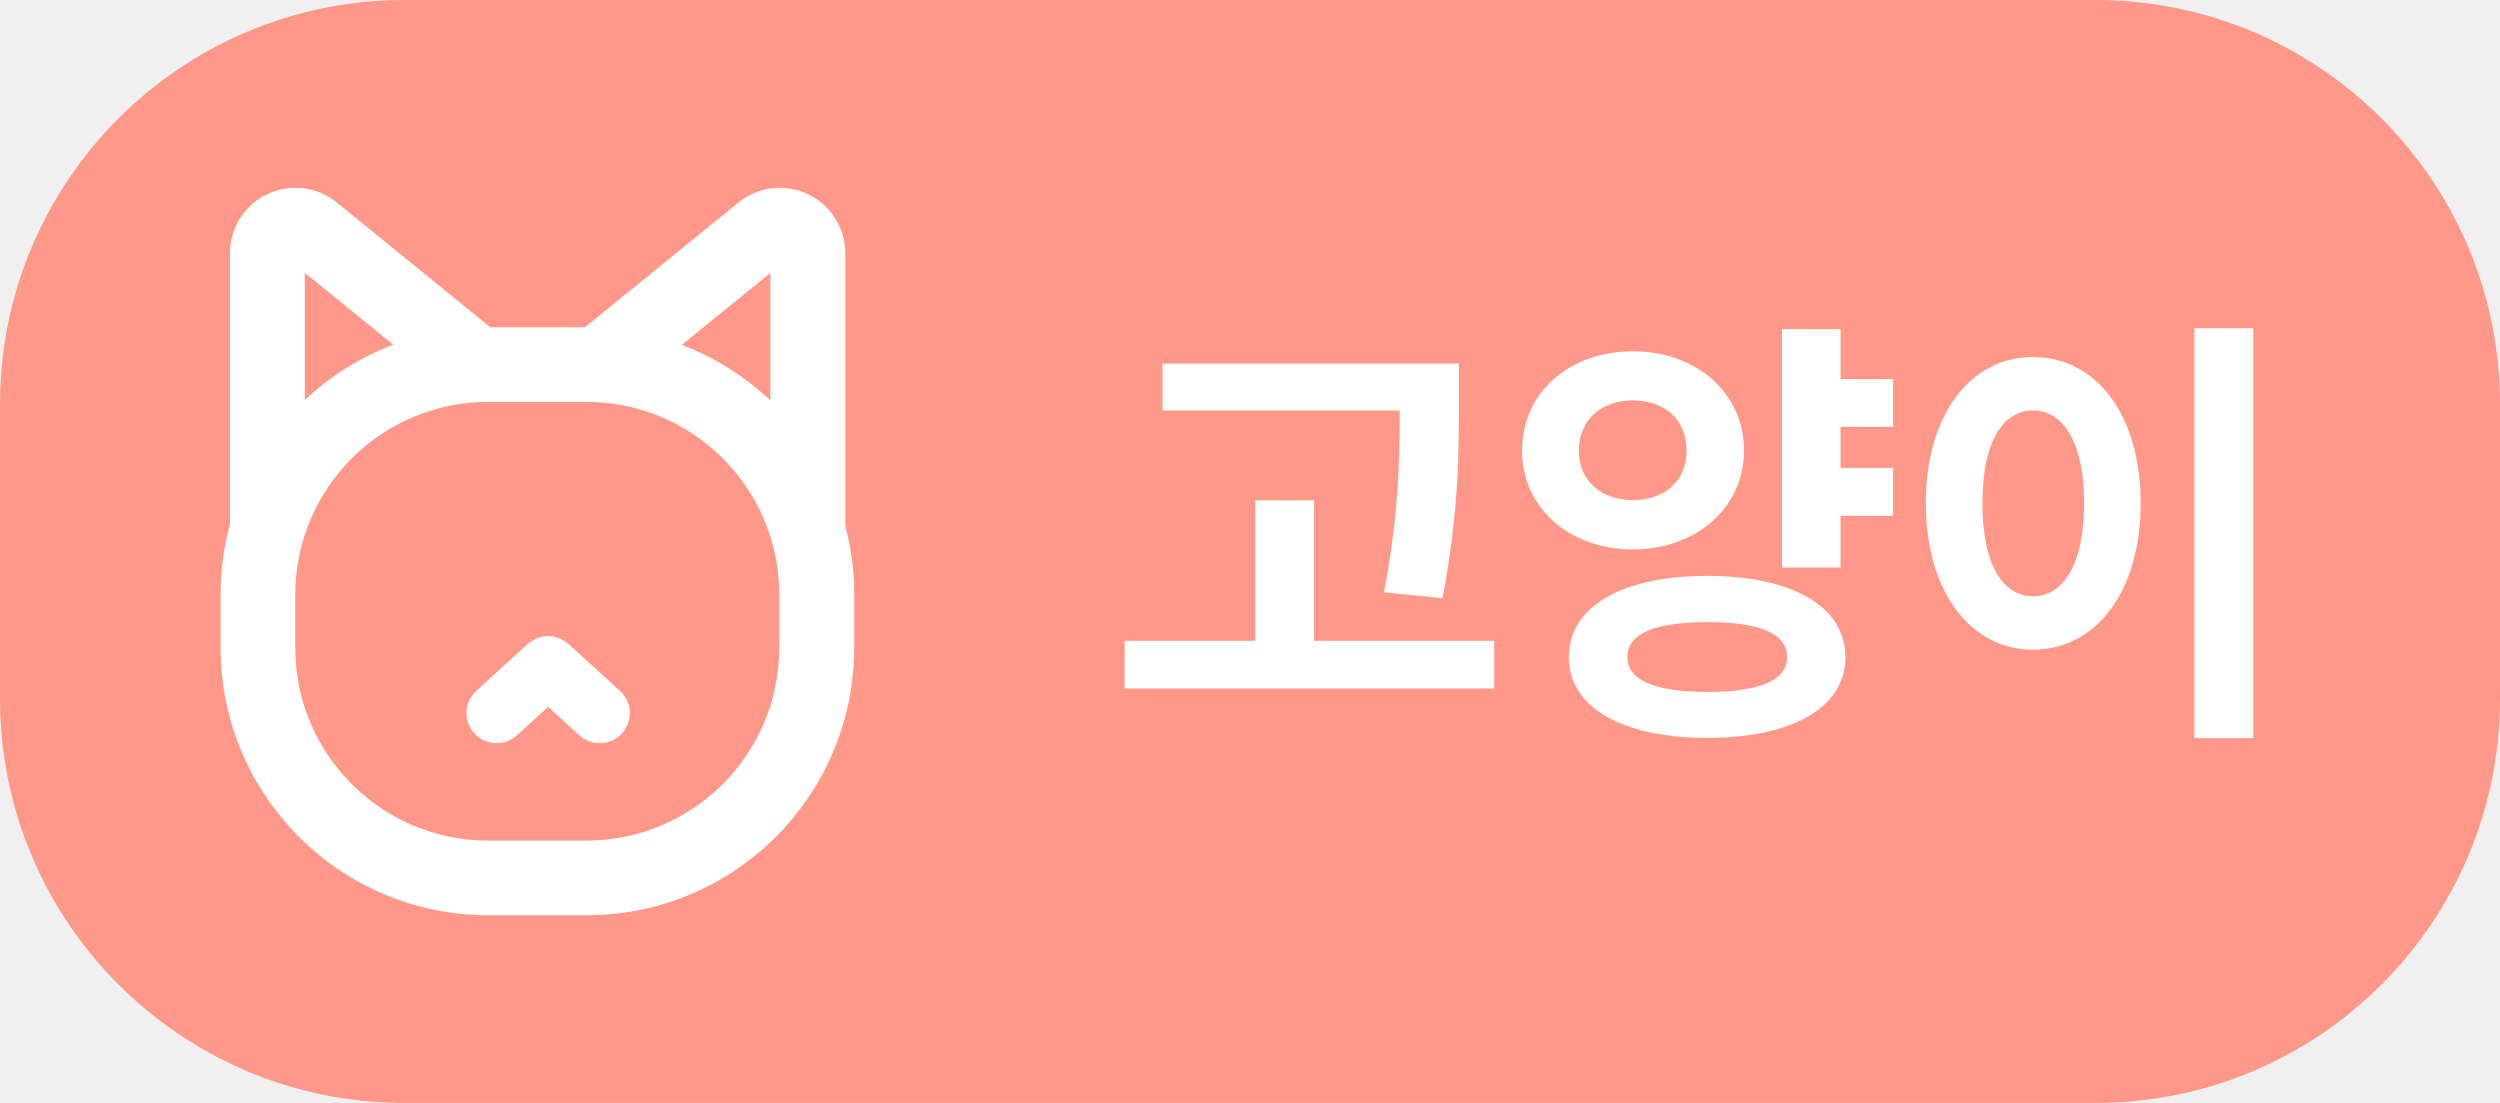
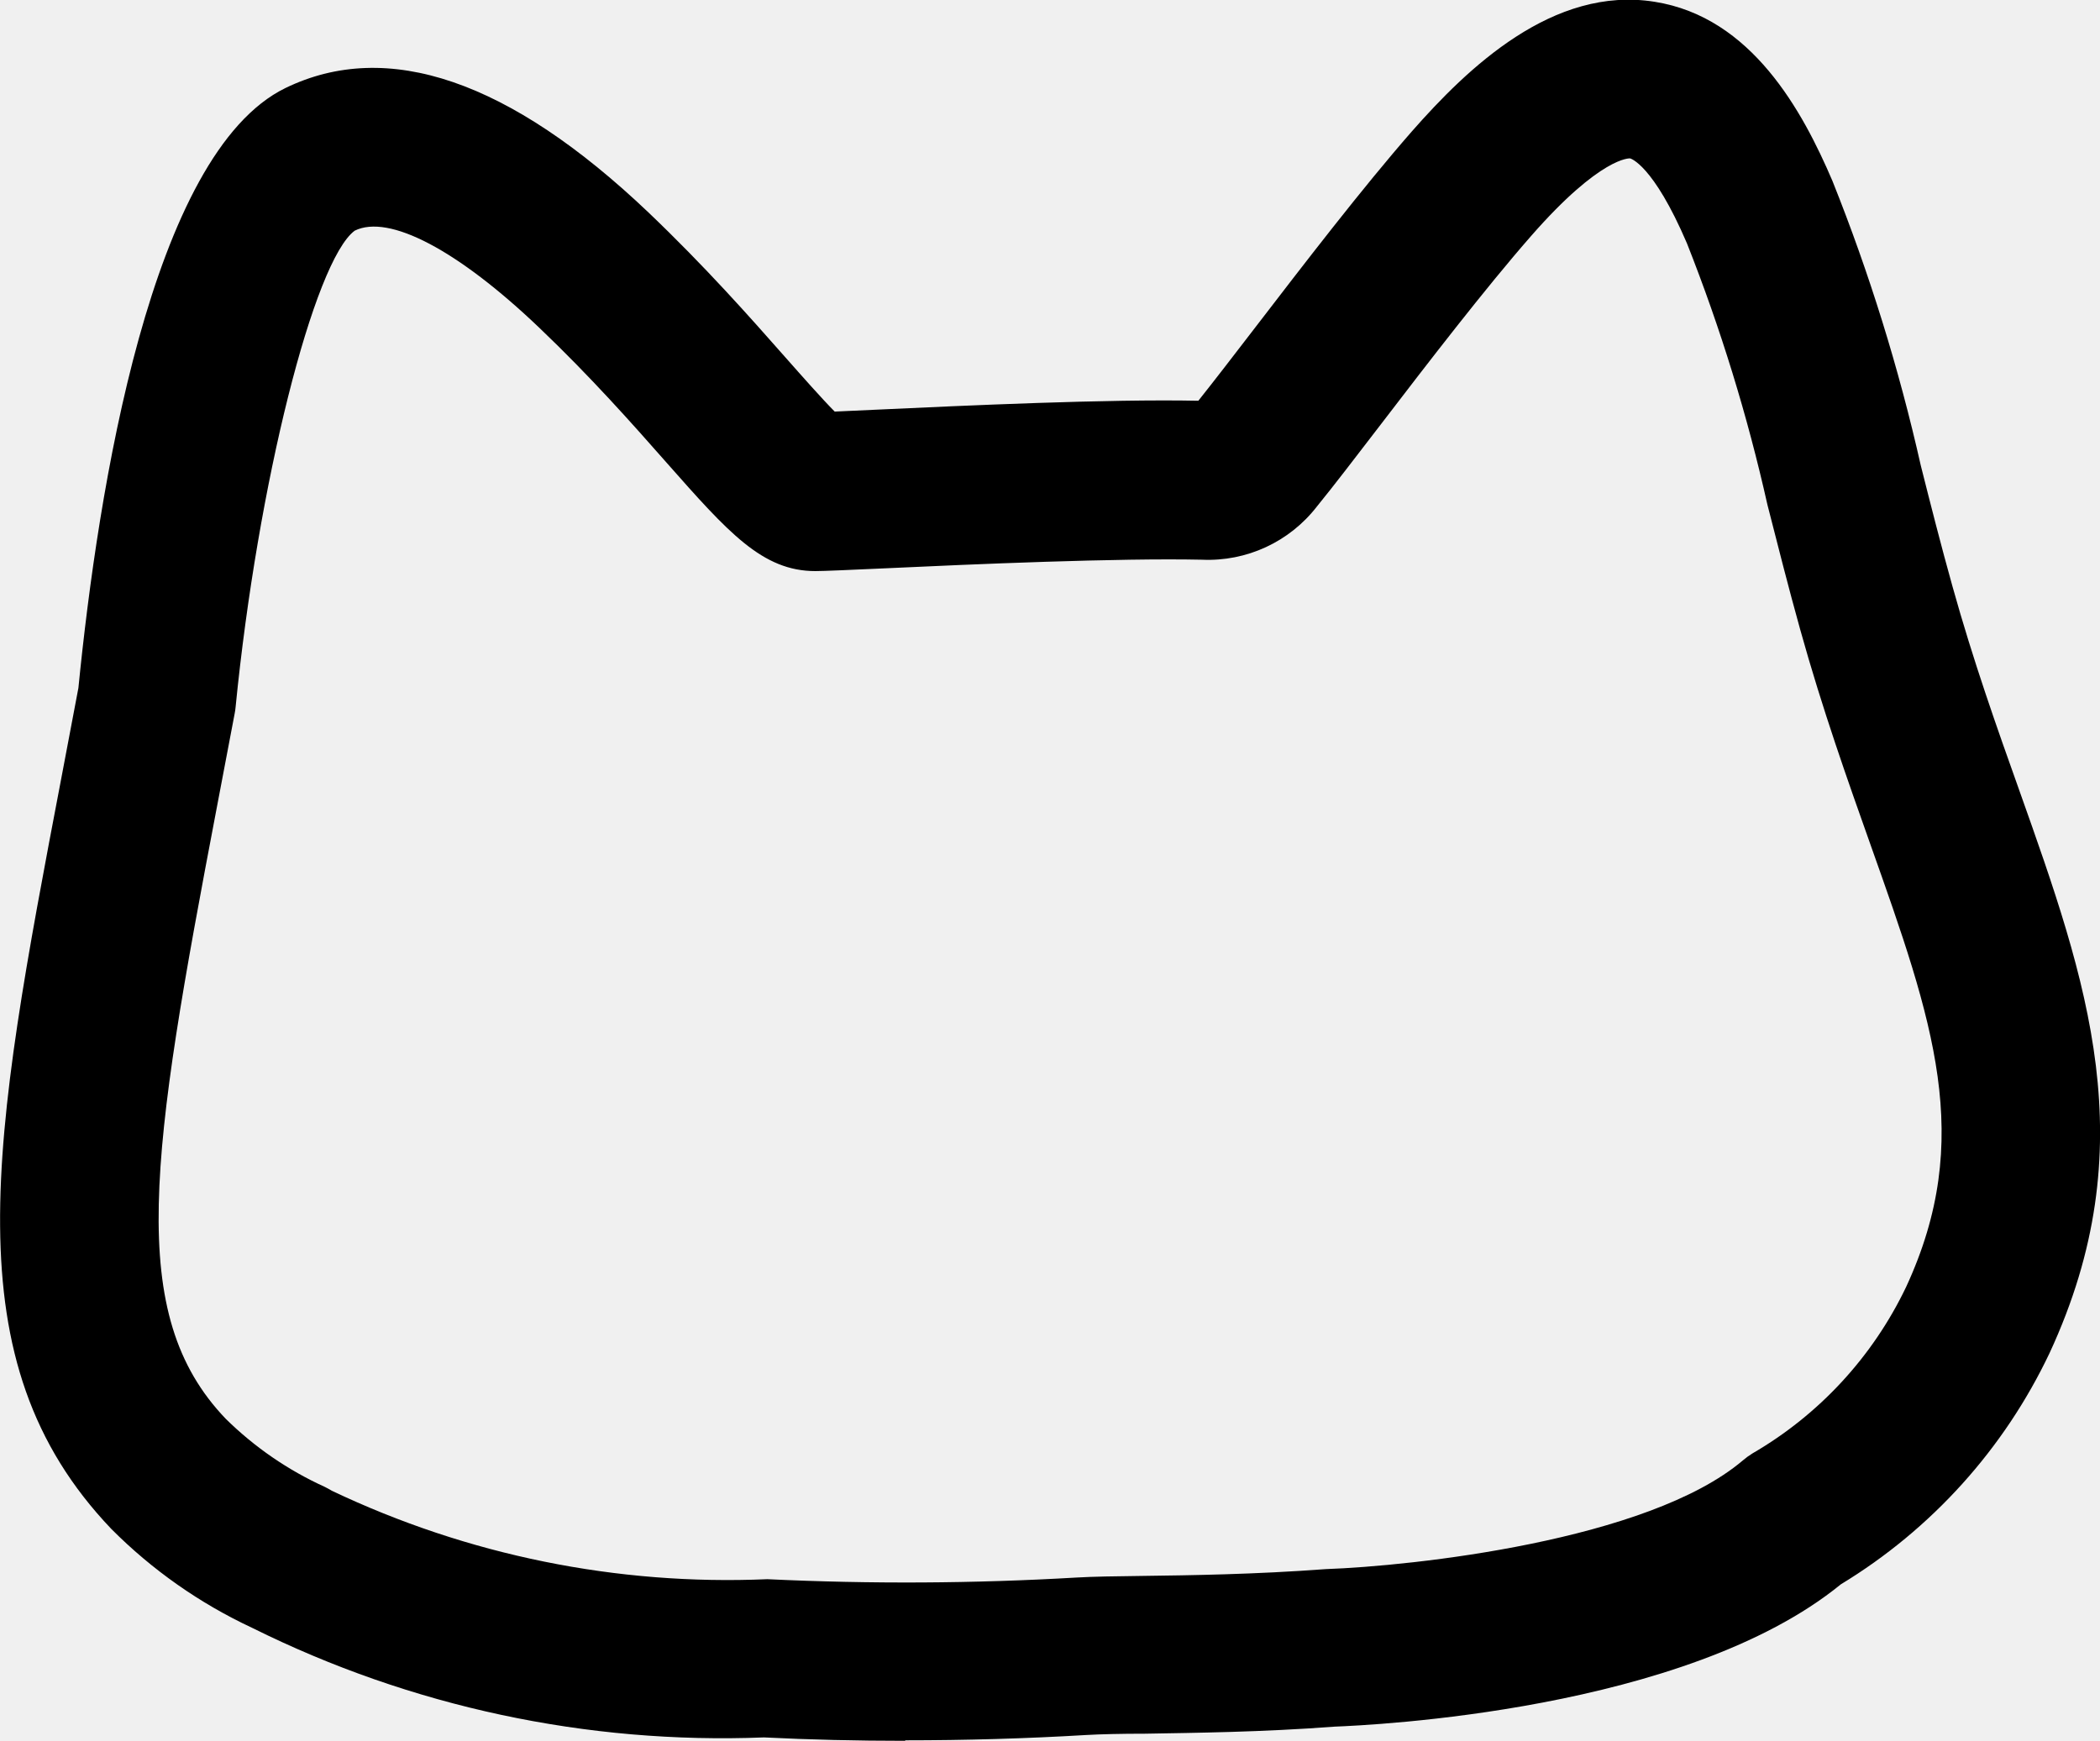
- <svg xmlns="http://www.w3.org/2000/svg" id="그룹_3784" data-name="그룹 3784" width="136" height="60" viewBox="0 0 136 60">
-   <rect id="사각형_1044" data-name="사각형 1044" width="136" height="60" rx="22" fill="#ff9888" />
-   <text id="고양이" transform="translate(56 12)" fill="#fff" font-size="24" font-weight="bold" font-family="" letter-spacing="-0.025em">
-     <tspan x="4.19" y="26">고양이</tspan>
-   </text>
-   <g id="그룹_4755" data-name="그룹 4755" transform="translate(12 10.213)">
-     <path id="패스_271" data-name="패스 271" d="M222.178,167.292V152.446a3.562,3.562,0,0,0-5.812-2.749l-8.349,6.785h-5.152l-8.349-6.785a3.563,3.563,0,0,0-5.813,2.749V167.2a14.425,14.425,0,0,0-.509,3.8v2.954a14.56,14.56,0,0,0,14.571,14.516h5.326a14.56,14.56,0,0,0,14.571-14.516V171A14.441,14.441,0,0,0,222.178,167.292ZM218.1,153.525v6.941a14.613,14.613,0,0,0-4.816-3.027Zm-25.325,0,4.808,3.907a14.6,14.6,0,0,0-4.808,3.01Zm25.808,20.427a10.488,10.488,0,0,1-10.5,10.456h-5.326a10.488,10.488,0,0,1-10.5-10.456V171a10.488,10.488,0,0,1,10.5-10.456h5.326A10.488,10.488,0,0,1,218.586,171Z" transform="translate(-188.193 -148.893)" fill="#fff" />
-     <path id="패스_272" data-name="패스 272" d="M222.242,200.518l-2.8-2.553c-.022-.02-.048-.033-.07-.052a1.638,1.638,0,0,0-.138-.1,1.546,1.546,0,0,0-.136-.08,1.592,1.592,0,0,0-.145-.068c-.05-.02-.1-.038-.154-.053s-.1-.026-.145-.036a1.525,1.525,0,0,0-.164-.023,1.471,1.471,0,0,0-.148-.007c-.055,0-.109,0-.164.008s-.1.012-.149.022a1.462,1.462,0,0,0-.158.039c-.049.015-.1.031-.144.05a1.575,1.575,0,0,0-.151.071c-.045.024-.089.05-.132.078a1.577,1.577,0,0,0-.139.1c-.022.019-.048.032-.069.051l-2.8,2.553a1.639,1.639,0,1,0,2.207,2.424l1.7-1.548,1.7,1.548a1.639,1.639,0,0,0,2.208-2.424Z" transform="translate(-200.523 -173.153)" fill="#fff" />
-   </g>
+ <svg xmlns="http://www.w3.org/2000/svg" width="33.934" height="28.135" viewBox="0 0 33.934 28.135">
+   <path id="패스_1713" data-name="패스 1713" d="M14.626,31.975c-.778,0-1.544-.018-2.28-.055a17.059,17.059,0,0,1-8.27-1.77,7.962,7.962,0,0,1-2.278-1.6C-.8,25.824-.126,22.278.994,16.4l.273-1.442c.317-3.193,1.172-8.636,3.345-9.695,1.646-.8,3.621-.127,5.869,2.013.913.871,1.631,1.683,2.207,2.336.274.31.6.679.8.88l.7-.032c1.4-.065,3.725-.173,5.176-.143.247-.31.565-.723.919-1.184.774-1.008,1.736-2.261,2.531-3.169.9-1.024,2.281-2.359,3.924-2.095,1.569.248,2.391,1.77,2.872,2.894a30.268,30.268,0,0,1,1.428,4.6c.16.634.325,1.285.513,1.957.337,1.208.715,2.273,1.081,3.3,1.094,3.081,2.038,5.741.487,9.088a8.768,8.768,0,0,1-3.373,3.738c-2.513,2.05-7.6,2.277-8.179,2.3-1.174.089-2.267.1-3.065.114-.394,0-.716.008-.947.021-.972.058-1.959.086-2.928.086M12.4,29.363a47.284,47.284,0,0,0,5-.027c.26-.015.622-.021,1.064-.026.764-.01,1.812-.024,2.96-.11,1.392-.049,5.206-.456,6.739-1.757a1.239,1.239,0,0,1,.155-.113A6.2,6.2,0,0,0,30.8,24.642c1.112-2.4.44-4.292-.577-7.157-.362-1.021-.774-2.178-1.134-3.472-.193-.692-.362-1.363-.529-2.015a28.3,28.3,0,0,0-1.3-4.224c-.549-1.282-.916-1.373-.919-1.374s-.472-.035-1.6,1.254C24,8.5,23.064,9.718,22.312,10.7c-.406.529-.766,1-1.032,1.326a2.222,2.222,0,0,1-1.858.86c-1.351-.029-3.708.073-5.116.139-.577.026-.994.045-1.13.045-.858,0-1.408-.624-2.408-1.756-.543-.616-1.22-1.382-2.054-2.177C7.4,7.882,6.285,7.295,5.732,7.568c-.657.486-1.569,4.092-1.925,7.7a.963.963,0,0,1-.016.109l-.285,1.5c-1.074,5.634-1.481,8.2.142,9.894a5.555,5.555,0,0,0,1.6,1.1c.038.019.077.04.113.062A14.89,14.89,0,0,0,12.4,29.363" transform="translate(0 -3.84)" fill="#000000" />
</svg>
